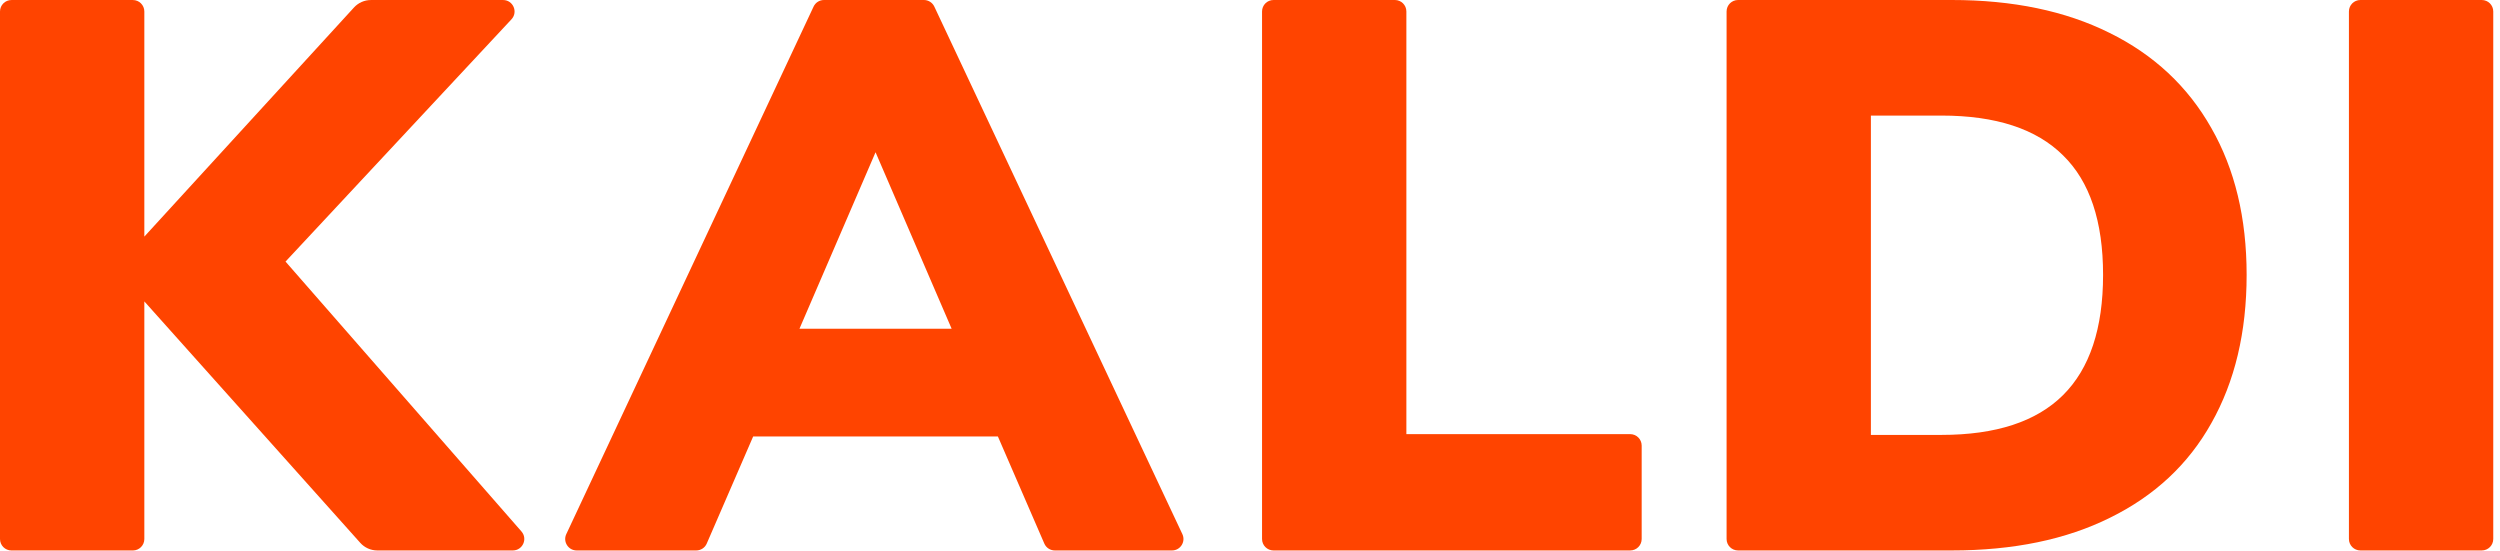
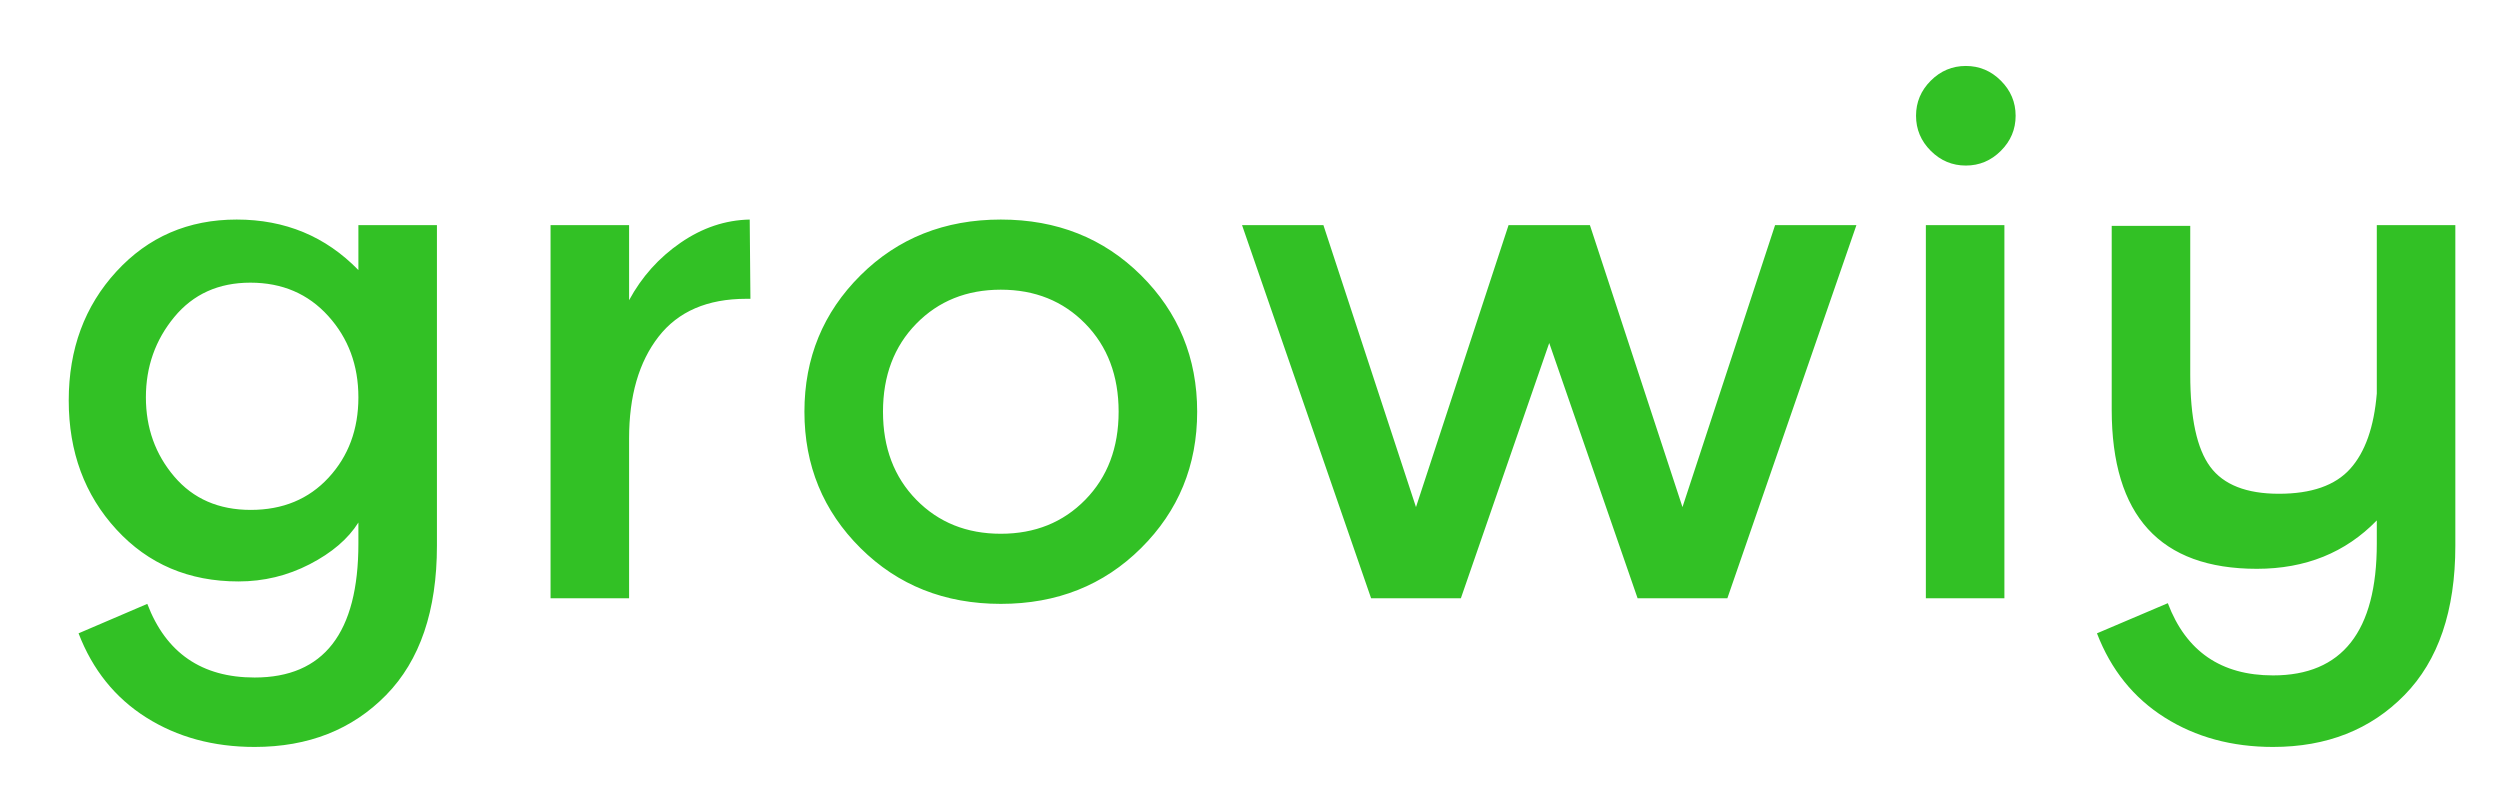
- <svg xmlns="http://www.w3.org/2000/svg" xmlns:xlink="http://www.w3.org/1999/xlink" viewBox="0 0 109 24">
-   <g transform="translate(-1470)">
-     <g style="mix-blend-mode:normal" transform="translate(1470)" fill="#f40">
-       <use xlink:href="#b" style="mix-blend-mode:normal" />
-       <use xlink:href="#c" style="mix-blend-mode:normal" />
-       <use xlink:href="#d" style="mix-blend-mode:normal" />
-       <use xlink:href="#e" style="mix-blend-mode:normal" />
-       <use xlink:href="#f" style="mix-blend-mode:normal" />
+ <svg xmlns="http://www.w3.org/2000/svg" width="982" height="310.222" style="">
+   <rect id="backgroundrect" width="100%" height="100%" x="0" y="0" fill="none" stroke="none" class="selected" style="" />
+   <g class="currentLayer" style="">
+     <g transform="translate(504.5,181.5) translate(-504.5,-181.5) " opacity="1" id="svg_1" class="">
+       <path d="M100.008,266.13 L100.008,266.13 L100.008,266.13 Q140.778,266.13 140.778,213.51 L140.778,213.51 L140.778,205.25 L140.778,205.25 Q134.718,214.89 121.628,221.64 L121.628,221.64 L121.628,221.64 Q108.548,228.39 93.668,228.39 L93.668,228.39 L93.668,228.39 Q64.468,228.39 45.738,208 L45.738,208 L45.738,208 Q26.998,187.62 26.998,157.31 L26.998,157.31 L26.998,157.31 Q26.998,127.01 45.738,106.63 L45.738,106.63 L45.738,106.63 Q64.468,86.24 92.978,86.24 L92.978,86.24 L92.978,86.24 Q121.488,86.24 140.778,106.08 L140.778,106.08 L140.778,88.44 L171.628,88.44 L171.628,214.34 L171.628,214.34 Q171.628,252.63 151.658,273.02 L151.658,273.02 L151.658,273.02 Q131.688,293.4 100.008,293.4 L100.008,293.4 L100.008,293.4 Q75.758,293.4 57.438,281.83 L57.438,281.83 L57.438,281.83 Q39.118,270.26 30.858,248.77 L30.858,248.77 L57.858,237.2 L57.858,237.2 Q68.878,266.13 100.008,266.13 zM57.308,156.07 L57.308,156.07 L57.308,156.07 Q57.308,174.12 68.458,187.2 L68.458,187.2 L68.458,187.2 Q79.618,200.29 98.488,200.29 L98.488,200.29 L98.488,200.29 Q117.358,200.29 129.068,187.62 L129.068,187.62 L129.068,187.62 Q140.778,174.95 140.778,156.07 L140.778,156.07 L140.778,156.07 Q140.778,137.2 128.928,124.12 L128.928,124.12 L128.928,124.12 Q117.088,111.03 98.348,111.03 L98.348,111.03 L98.348,111.03 Q79.618,111.03 68.458,124.53 L68.458,124.53 L68.458,124.53 Q57.308,138.03 57.308,156.07 zM293.118,117.37 L293.118,117.37 L293.118,117.37 Q270.248,117.37 258.678,132.25 L258.678,132.25 L258.678,132.25 Q247.108,147.12 247.108,172.19 L247.108,172.19 L247.108,235 L216.258,235 L216.258,88.44 L247.108,88.44 L247.108,117.92 L247.108,117.92 Q254.548,104.15 267.358,95.33 L267.358,95.33 L267.358,95.33 Q280.168,86.52 294.488,86.24 L294.488,86.24 L294.768,117.37 L294.768,117.37 Q293.938,117.37 293.118,117.37 zM359.918,196.3 L359.918,196.3 L359.918,196.3 Q373.008,209.66 393.118,209.66 L393.118,209.66 L393.118,209.66 Q413.228,209.66 426.308,196.3 L426.308,196.3 L426.308,196.3 Q439.398,182.93 439.398,161.72 L439.398,161.72 L439.398,161.72 Q439.398,140.51 426.308,127.15 L426.308,127.15 L426.308,127.15 Q413.228,113.79 393.118,113.79 L393.118,113.79 L393.118,113.79 Q373.008,113.79 359.918,127.15 L359.918,127.15 L359.918,127.15 Q346.838,140.51 346.838,161.72 L346.838,161.72 L346.838,161.72 Q346.838,182.93 359.918,196.3 zM448.208,215.3 L448.208,215.3 L448.208,215.3 Q426.168,237.2 393.118,237.2 L393.118,237.2 L393.118,237.2 Q360.058,237.2 338.018,215.3 L338.018,215.3 L338.018,215.3 Q315.978,193.4 315.978,161.72 L315.978,161.72 L315.978,161.72 Q315.978,130.04 338.018,108.14 L338.018,108.14 L338.018,108.14 Q360.058,86.24 393.118,86.24 L393.118,86.24 L393.118,86.24 Q426.168,86.24 448.208,108.14 L448.208,108.14 L448.208,108.14 Q470.248,130.04 470.248,161.72 L470.248,161.72 L470.248,161.72 Q470.248,193.4 448.208,215.3 zM608.538,134.73 L573.828,235 L538.568,235 L487.878,88.44 L519.838,88.44 L556.198,199.19 L592.558,88.44 L624.518,88.44 L660.878,199.19 L697.248,88.44 L729.198,88.44 L678.508,235 L643.248,235 L608.538,134.73 zM787.328,88.44 L787.328,235 L756.478,235 L756.478,88.44 L787.328,88.44 zM758.398,59.24 L758.398,59.24 L758.398,59.24 Q752.618,53.46 752.618,45.47 L752.618,45.47 L752.618,45.47 Q752.618,37.48 758.398,31.7 L758.398,31.7 L758.398,31.7 Q764.188,25.91 772.178,25.91 L772.178,25.91 L772.178,25.91 Q780.168,25.91 785.948,31.7 L785.948,31.7 L785.948,31.7 Q791.738,37.48 791.738,45.47 L791.738,45.47 L791.738,45.47 Q791.738,53.46 785.948,59.24 L785.948,59.24 L785.948,59.24 Q780.168,65.03 772.178,65.03 L772.178,65.03 L772.178,65.03 Q764.188,65.03 758.398,59.24 zM892.838,265.3 L892.838,265.3 L892.838,265.3 Q933.608,265.3 933.608,213.51 L933.608,213.51 L933.608,204.42 L933.608,204.42 Q915.148,223.43 886.498,223.43 L886.498,223.43 L886.498,223.43 Q829.478,223.43 829.478,160.9 L829.478,160.9 L829.478,88.72 L860.328,88.72 L860.328,147.12 L860.328,147.12 Q860.328,172.74 868.178,183.35 L868.178,183.35 L868.178,183.35 Q876.028,193.95 895.178,193.95 L895.178,193.95 L895.178,193.95 Q914.328,193.95 923.138,184.17 L923.138,184.17 L923.138,184.17 Q931.958,174.39 933.608,154.56 L933.608,154.56 L933.608,88.44 L964.458,88.44 L964.458,214.34 L964.458,214.34 Q964.458,252.63 944.488,273.02 L944.488,273.02 L944.488,273.02 Q924.518,293.4 892.838,293.4 L892.838,293.4 L892.838,293.4 Q868.598,293.4 850.278,281.83 L850.278,281.83 L850.278,281.83 Q831.958,270.26 823.688,248.77 L823.688,248.77 L851.518,236.93 L851.518,236.93 Q862.258,265.3 892.838,265.3 z" fill="#32c125" id="svg_2" />
    </g>
  </g>
-   <defs>
-     <path id="b" d="M22.735 23.171c.283.323.053.829-.376.829h-5.907c-.285 0-.556-.121-.745-.333l-9.414-10.526v10.36c0 .276-.224.5-.5.5h-5.293c-.276 0-.5-.224-.5-.5v-23c0-.276.224-.5.5-.5h5.293c.276 0 .5.224.5.5v9.815l9.141-9.99c.19-.207.457-.325.738-.325h5.762c.437 0 .664.521.366.841l-9.851 10.563 10.287 11.767z" />
-     <path id="c" d="M45.991 24c-.199 0-.38-.118-.459-.301l-2.024-4.669h-10.67l-2.024 4.669c-.079.183-.259.301-.459.301h-5.212c-.366 0-.608-.381-.453-.712l10.782-23c.082-.176.259-.288.453-.288h4.358c.194 0 .37.112.453.287l10.815 23c.156.332-.086.713-.452.713h-5.108zm-11.135-9.668h6.635l-3.317-7.694-3.317 7.694z" />
-     <path id="d" d="M55.525 24c-.276 0-.5-.224-.5-.5v-23c0-.276.224-.5.5-.5h5.293c.276 0 .5.224.5.5v18.428h9.759c.276 0 .5.224.5.5v4.072c0 .276-.224.5-.5.5h-15.552z" />
-     <path id="e" d="M75.279.5c0-.276.224-.5.5-.5h9.315c2.667 0 4.959.477 6.874 1.43 1.938.953 3.42 2.338 4.446 4.153 1.026 1.793 1.539 3.926 1.539 6.4 0 2.496-.513 4.652-1.539 6.468-1.003 1.793-2.474 3.166-4.412 4.119-1.915.953-4.218 1.43-6.908 1.43h-9.315c-.276 0-.5-.224-.5-.5v-23zm9.37 18.462c2.371 0 4.138-.579 5.301-1.736 1.163-1.157 1.744-2.905 1.744-5.242 0-2.338-.581-4.074-1.744-5.209-1.163-1.157-2.93-1.736-5.301-1.736h-3.078v13.923h3.078z" />
-     <path id="f" d="M102.913 24c-.276 0-.5-.224-.5-.5v-23c0-.276.224-.5.5-.5h5.293c.276 0 .5.224.5.5v23c0 .276-.224.5-.5.5h-5.293z" />
-   </defs>
</svg>
